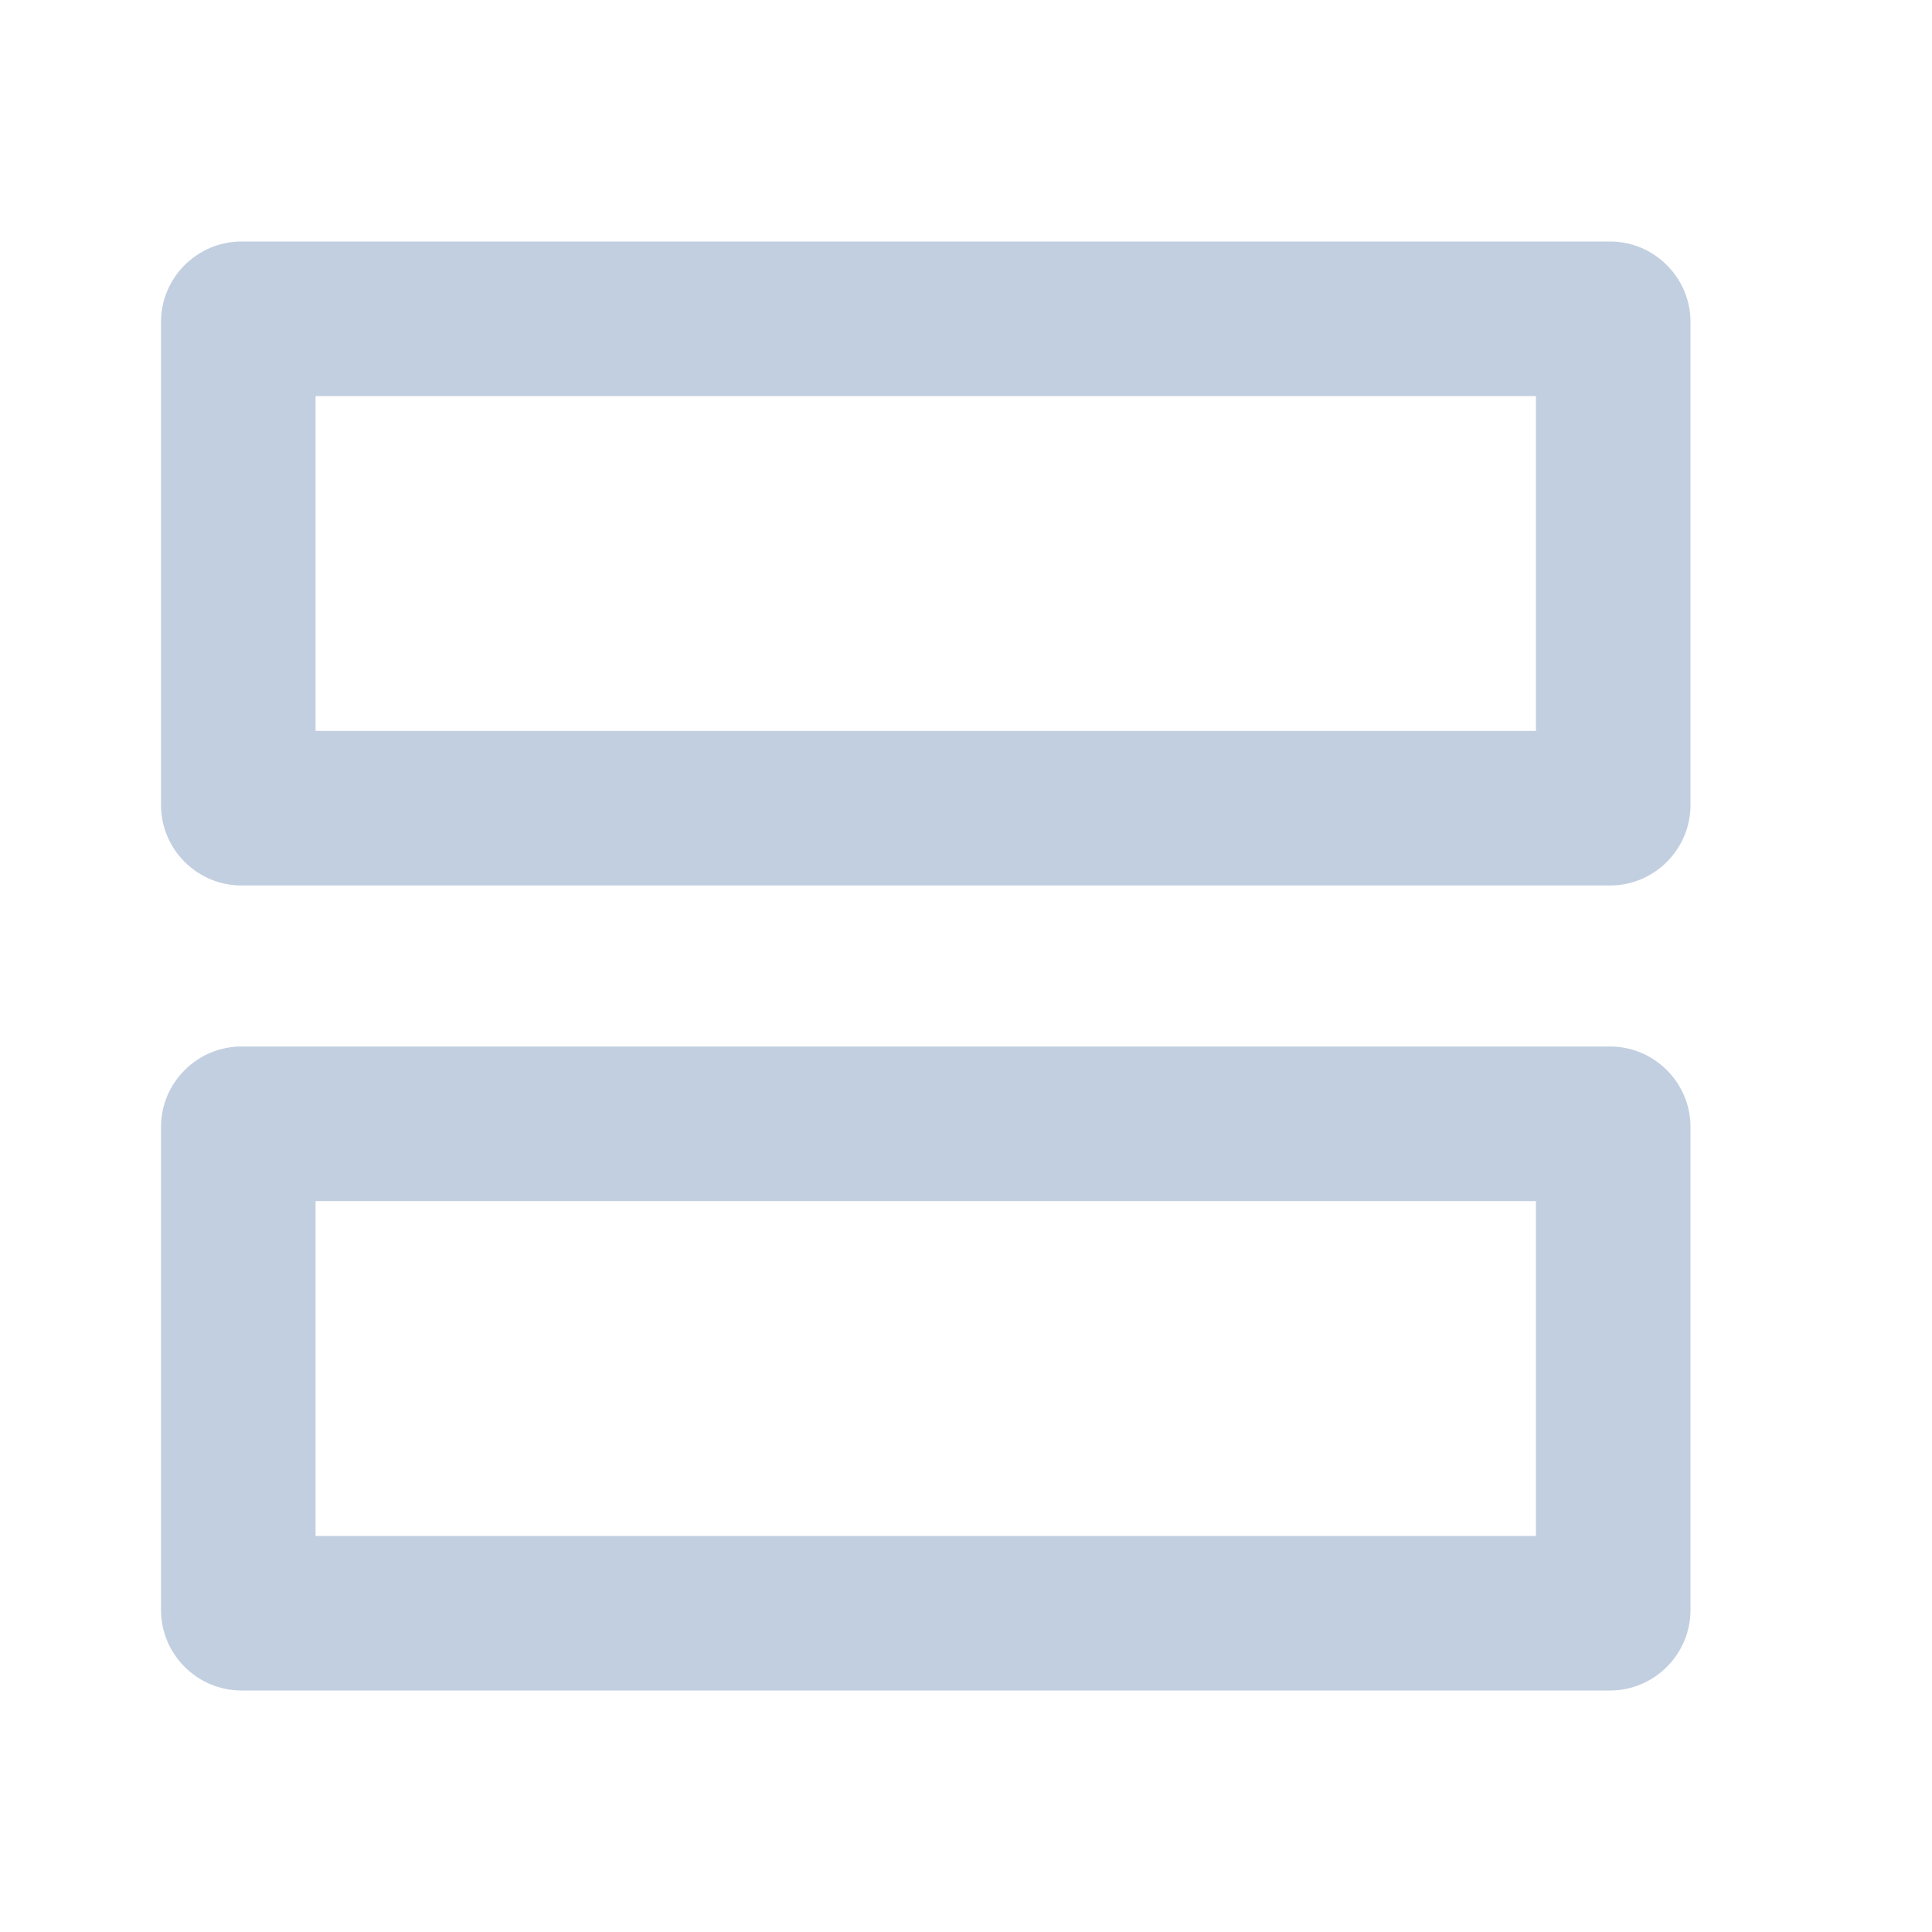
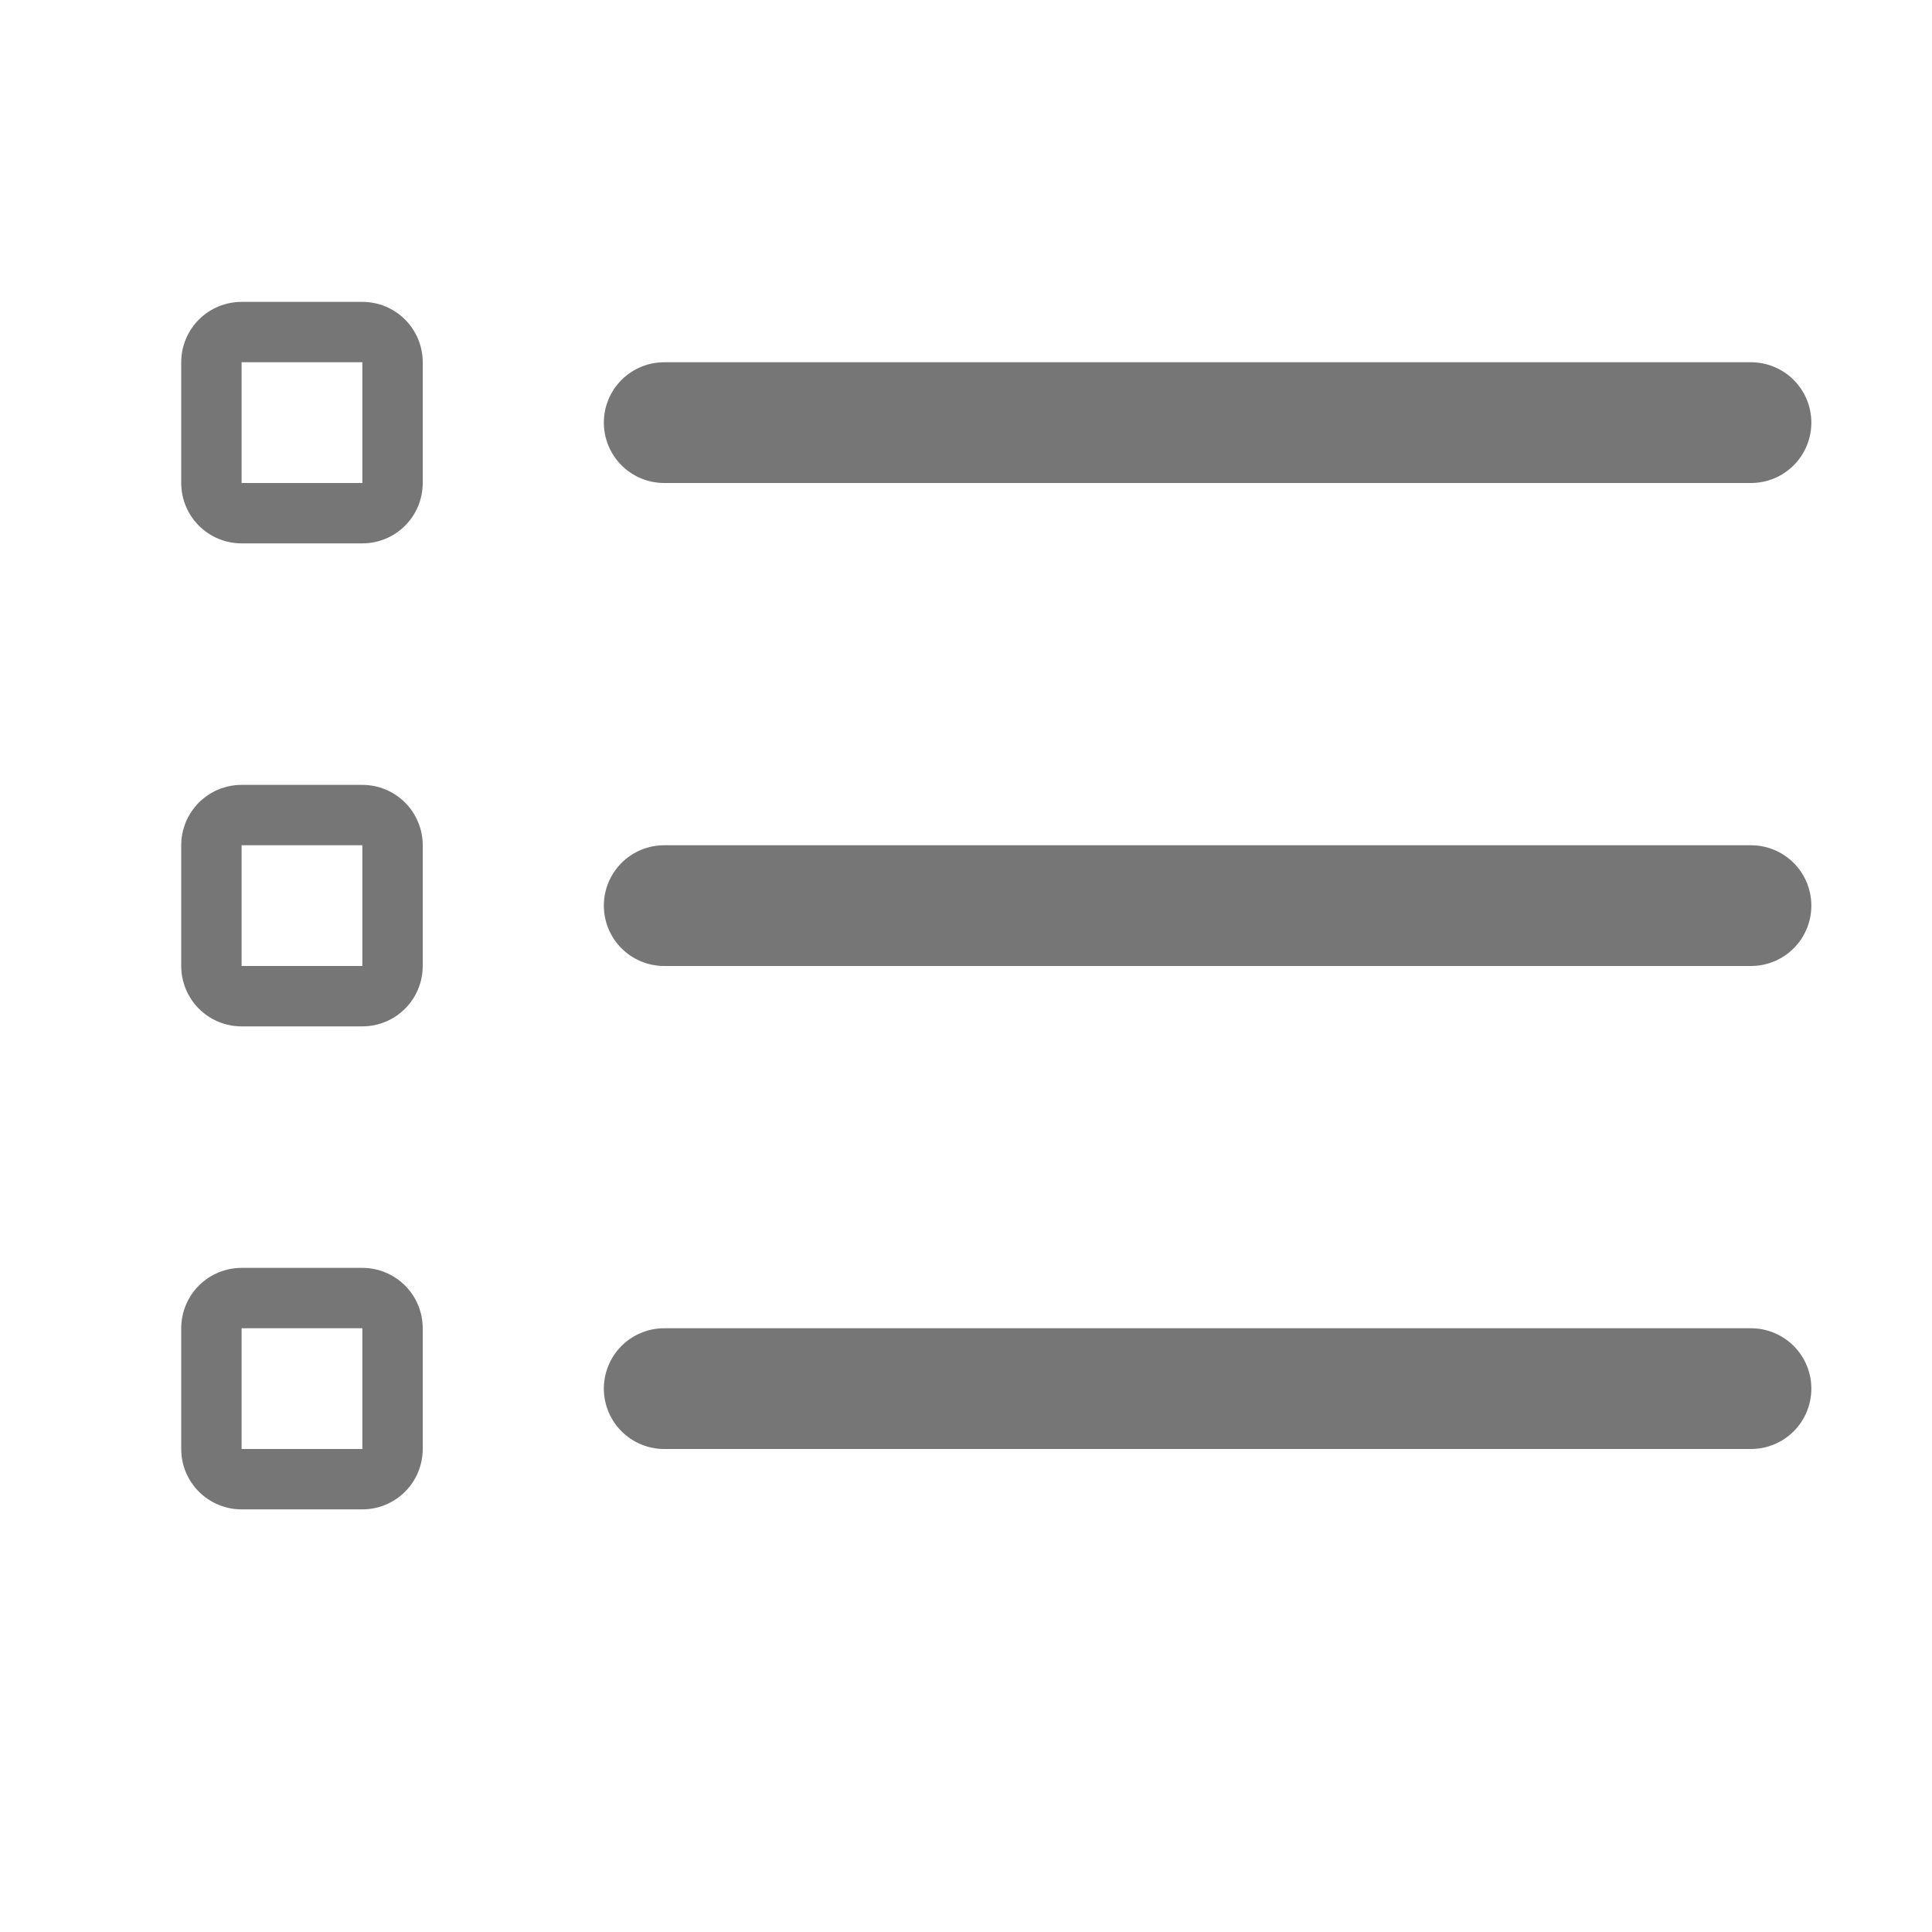
- <svg xmlns="http://www.w3.org/2000/svg" width="30" height="30" viewBox="0 0 30 30" fill="none">
-   <path fill-rule="evenodd" clip-rule="evenodd" d="M4.9 6.15V11.35H23.85V6.15H4.9ZM4.9 18.65V23.85H23.85V18.65H4.9ZM3.75 3.75H25C25.688 3.75 26.25 4.312 26.25 5V12.5C26.25 13.188 25.688 13.75 25 13.75H3.75C3.062 13.75 2.5 13.188 2.5 12.5V5C2.5 4.312 3.062 3.75 3.75 3.75ZM3.75 16.25H25C25.688 16.25 26.25 16.812 26.25 17.5V25C26.25 25.688 25.688 26.25 25 26.25H3.75C3.062 26.25 2.5 25.688 2.5 25V17.5C2.5 16.812 3.062 16.25 3.75 16.25Z" fill="#C2CFE0" />
+ <svg xmlns="http://www.w3.org/2000/svg" width="20" height="20" viewBox="0 0 20 20" fill="none">
+   <path fill-rule="evenodd" clip-rule="evenodd" d="M2.501 3.125C2.335 3.125 2.176 3.191 2.059 3.308C1.942 3.425 1.876 3.584 1.876 3.75V5C1.876 5.166 1.942 5.325 2.059 5.442C2.176 5.559 2.335 5.625 2.501 5.625H3.751C3.917 5.625 4.076 5.559 4.193 5.442C4.31 5.325 4.376 5.166 4.376 5V3.75C4.376 3.584 4.31 3.425 4.193 3.308C4.076 3.191 3.917 3.125 3.751 3.125H2.501ZM3.751 3.75H2.501V5H3.751V3.75Z" fill="#767676" />
+   <path d="M6.251 4.375C6.251 4.209 6.317 4.05 6.434 3.933C6.551 3.816 6.71 3.75 6.876 3.75H18.126C18.292 3.75 18.451 3.816 18.568 3.933C18.685 4.05 18.751 4.209 18.751 4.375C18.751 4.541 18.685 4.7 18.568 4.817C18.451 4.934 18.292 5 18.126 5H6.876C6.71 5 6.551 4.934 6.434 4.817C6.317 4.7 6.251 4.541 6.251 4.375ZM6.876 8.75C6.71 8.75 6.551 8.816 6.434 8.933C6.317 9.05 6.251 9.209 6.251 9.375C6.251 9.541 6.317 9.7 6.434 9.817C6.551 9.934 6.71 10 6.876 10H18.126C18.292 10 18.451 9.934 18.568 9.817C18.685 9.7 18.751 9.541 18.751 9.375C18.751 9.209 18.685 9.05 18.568 8.933C18.451 8.816 18.292 8.75 18.126 8.75H6.876ZM6.876 13.75C6.71 13.75 6.551 13.816 6.434 13.933C6.317 14.05 6.251 14.209 6.251 14.375C6.251 14.541 6.317 14.7 6.434 14.817C6.551 14.934 6.71 15 6.876 15H18.126C18.292 15 18.451 14.934 18.568 14.817C18.685 14.7 18.751 14.541 18.751 14.375C18.751 14.209 18.685 14.05 18.568 13.933C18.451 13.816 18.292 13.75 18.126 13.75H6.876Z" fill="#767676" />
+   <path fill-rule="evenodd" clip-rule="evenodd" d="M1.876 8.75C1.876 8.584 1.942 8.425 2.059 8.308C2.176 8.191 2.335 8.125 2.501 8.125H3.751C3.917 8.125 4.076 8.191 4.193 8.308C4.31 8.425 4.376 8.584 4.376 8.75V10C4.376 10.166 4.31 10.325 4.193 10.442C4.076 10.559 3.917 10.625 3.751 10.625H2.501C2.335 10.625 2.176 10.559 2.059 10.442C1.942 10.325 1.876 10.166 1.876 10V8.75ZM2.501 8.75H3.751V10H2.501V8.75ZM2.501 13.125C2.335 13.125 2.176 13.191 2.059 13.308C1.942 13.425 1.876 13.584 1.876 13.75V15C1.876 15.166 1.942 15.325 2.059 15.442C2.176 15.559 2.335 15.625 2.501 15.625H3.751C3.917 15.625 4.076 15.559 4.193 15.442C4.31 15.325 4.376 15.166 4.376 15V13.75C4.376 13.584 4.31 13.425 4.193 13.308C4.076 13.191 3.917 13.125 3.751 13.125H2.501ZM3.751 13.75H2.501V15H3.751V13.75Z" fill="#767676" />
</svg>
